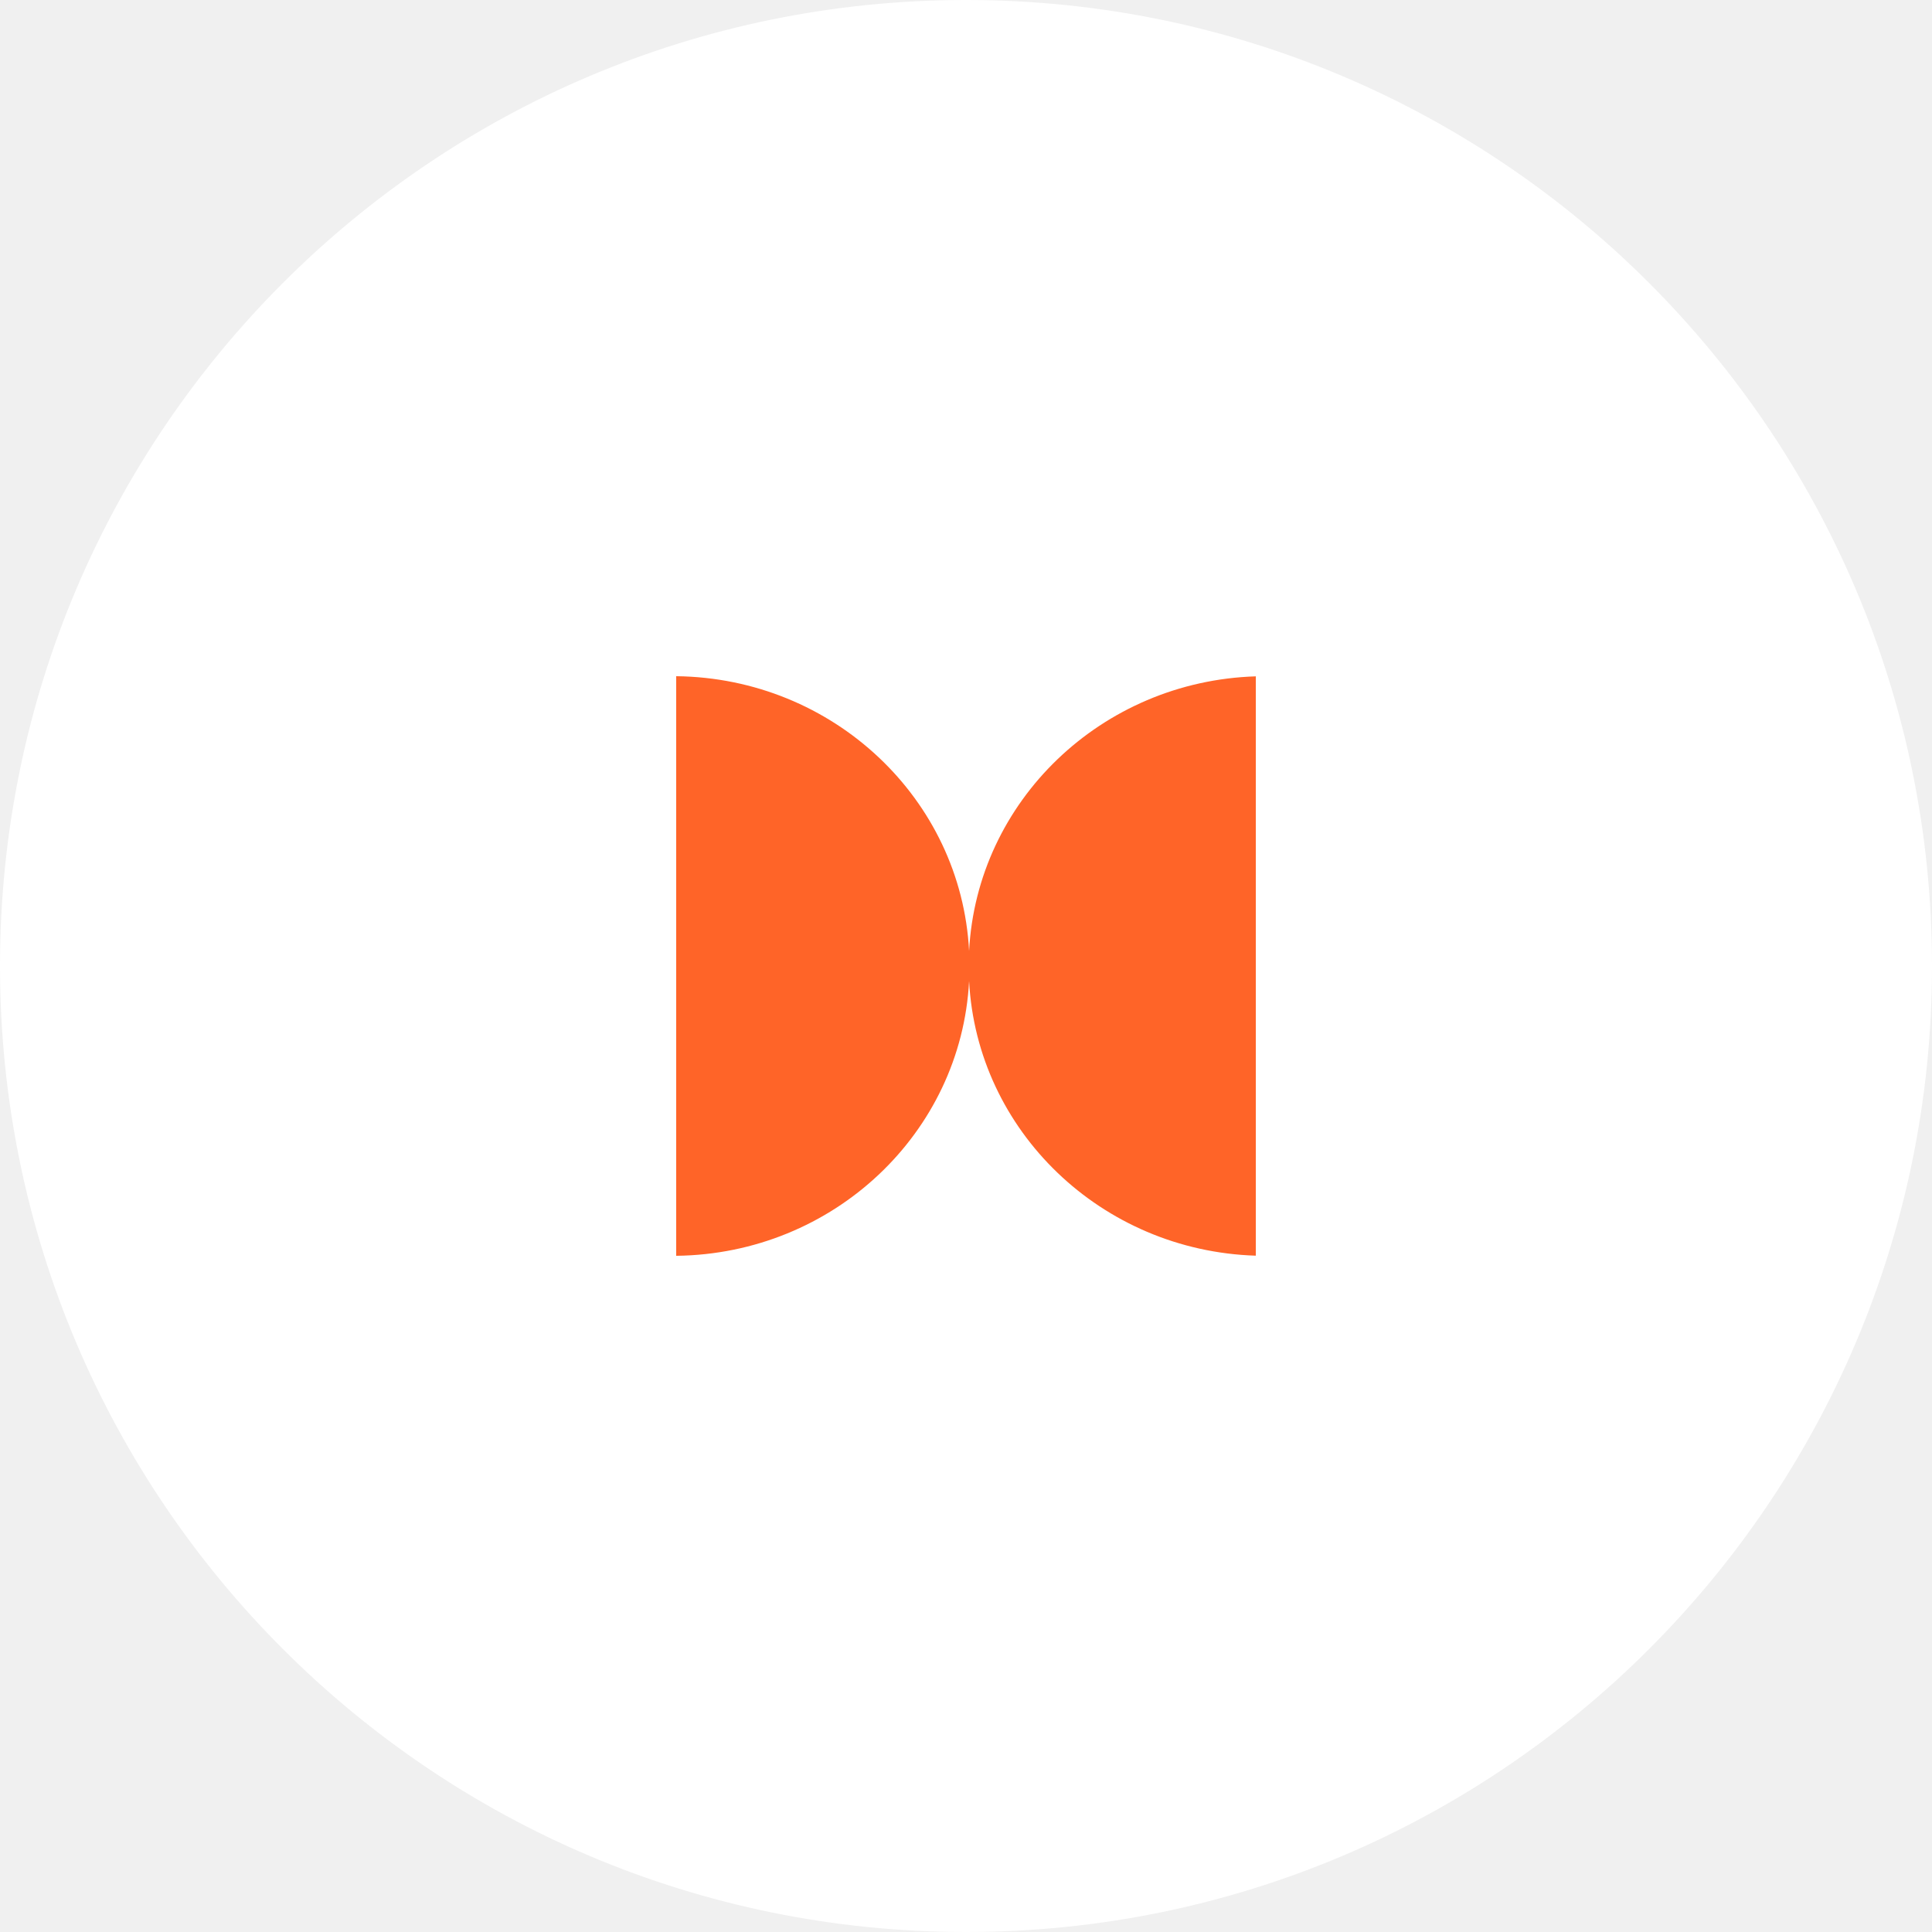
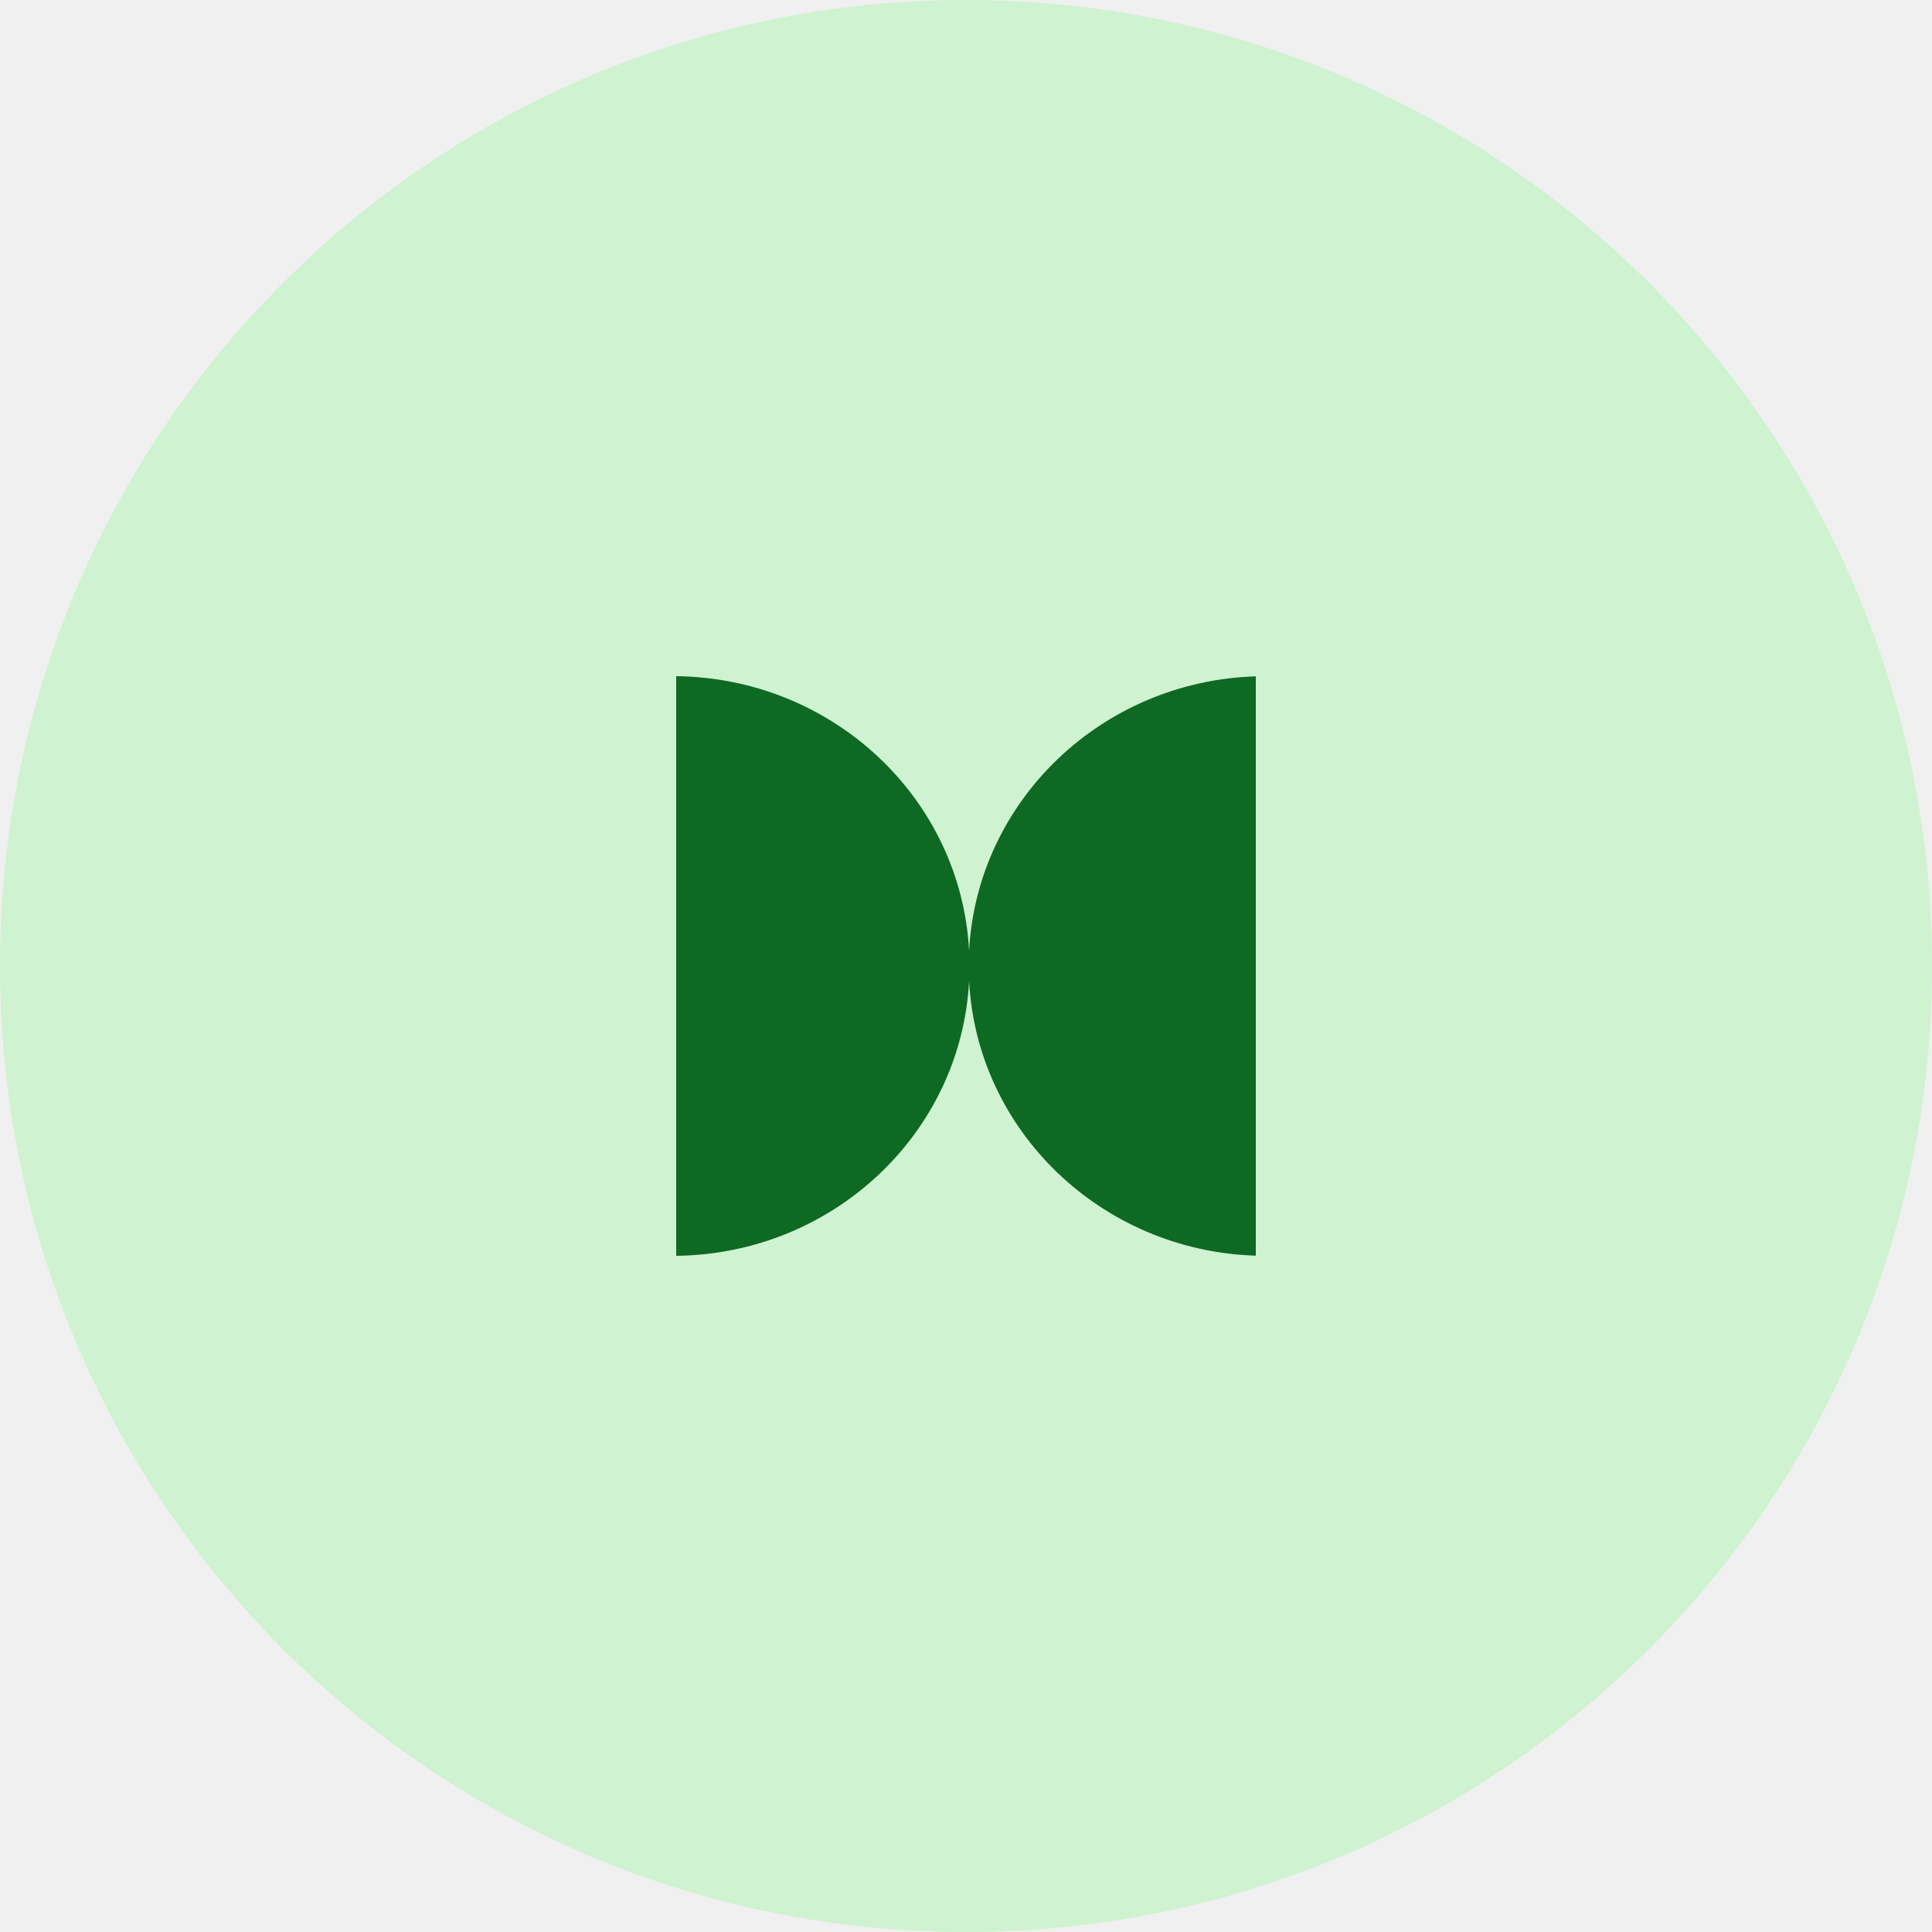
<svg xmlns="http://www.w3.org/2000/svg" width="80" height="80" viewBox="0 0 80 80" fill="none">
-   <circle cx="40" cy="40" r="40" fill="white" />
-   <path fill-rule="evenodd" clip-rule="evenodd" d="M40.128 40.623C39.799 46.914 34.507 51.927 28 52V28C34.507 28.073 39.799 33.086 40.128 39.377C40.453 33.169 45.611 28.206 52 28.006V51.995C45.611 51.794 40.453 46.832 40.128 40.623Z" fill="#FF6428" />
+   <circle cx="40" cy="40" r="40" fill="#cff2d0" />
+   <path fill-rule="evenodd" clip-rule="evenodd" d="M40.128 40.623C39.799 46.914 34.507 51.927 28 52V28C34.507 28.073 39.799 33.086 40.128 39.377C40.453 33.169 45.611 28.206 52 28.006V51.995C45.611 51.794 40.453 46.832 40.128 40.623Z" fill="#0e6922" />
</svg>
